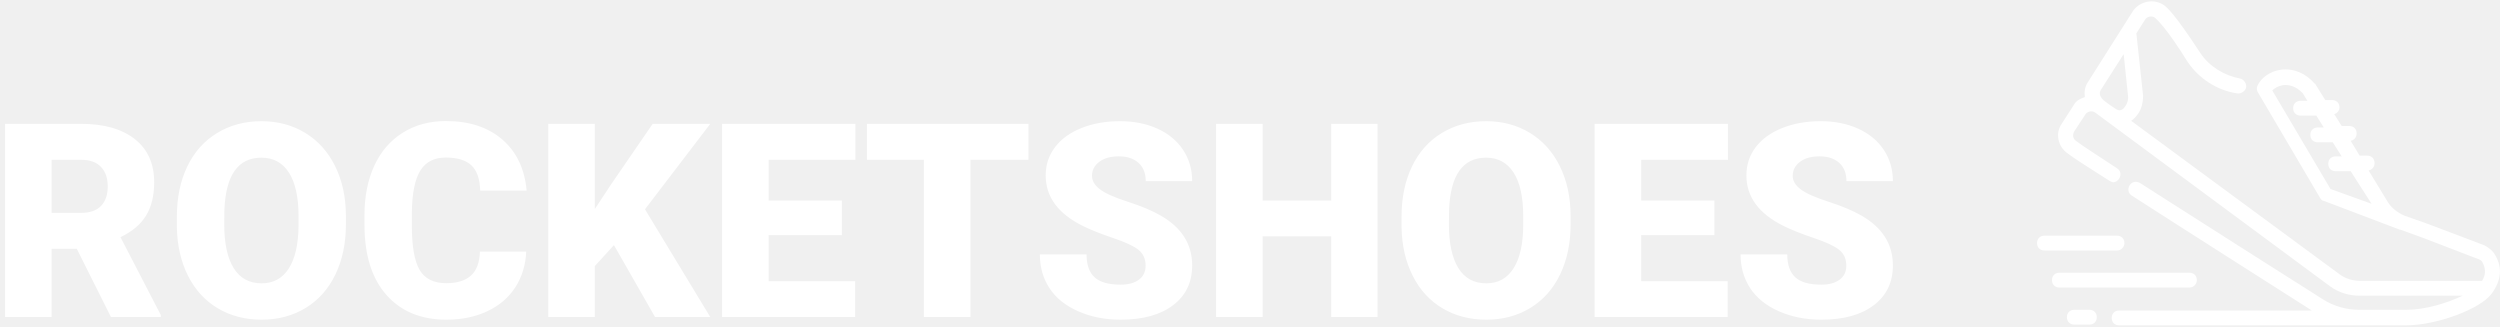
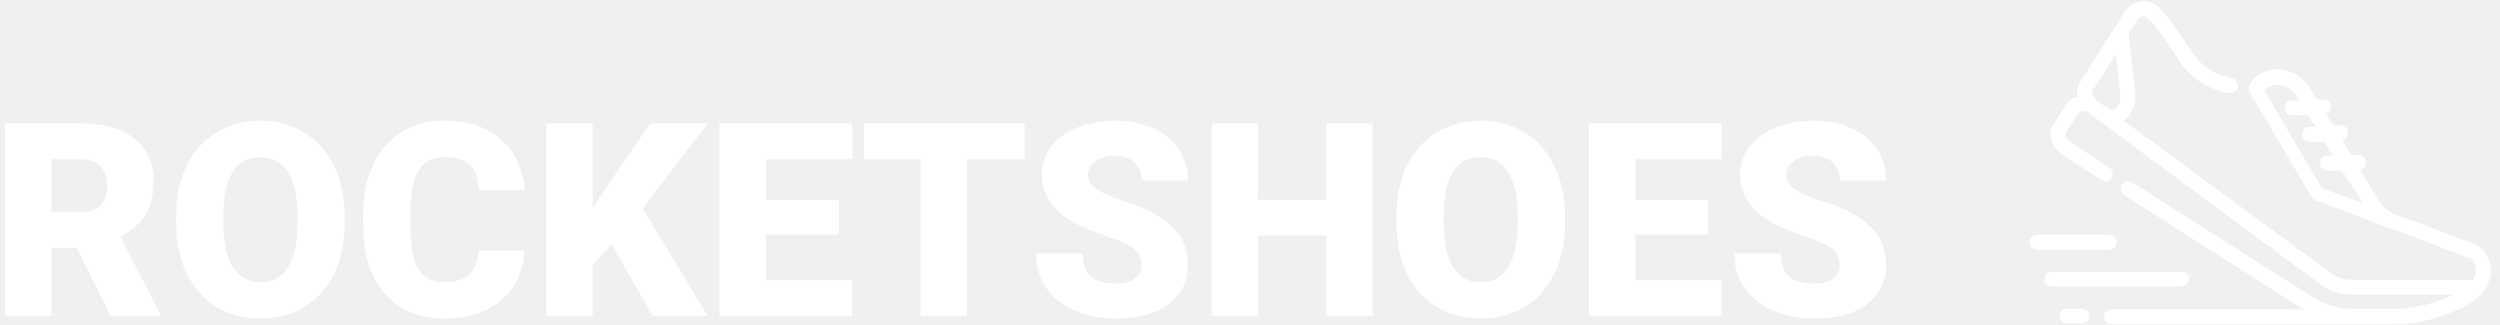
- <svg xmlns="http://www.w3.org/2000/svg" width="276px" height="36px" viewBox="0 0 276 36" version="1.1">
-   <g id="Page-1" stroke="none" stroke-width="1" fill="none" fill-rule="evenodd">
-     <g id="Home" transform="translate(-250, -50)" fill="#FFFFFF" fill-rule="nonzero">
-       <g id="Logo" transform="translate(250, 50)">
-         <g id="noun_Running_1473810" transform="translate(224.8903, 0)">
-           <g id="Group">
-             <path d="M17.641,30.927 C17.641,30.436 17.311,30.109 16.817,30.109 L2.473,30.109 C1.978,30.109 1.649,30.436 1.649,30.927 C1.649,31.418 1.978,31.745 2.473,31.745 L16.817,31.745 C17.311,31.745 17.641,31.336 17.641,30.927 Z" id="Path" />
-             <path d="M5.77,34.2 L4.122,34.2 C3.627,34.2 3.297,34.527 3.297,35.018 C3.297,35.509 3.627,35.836 4.122,35.836 L5.77,35.836 C6.265,35.836 6.595,35.509 6.595,35.018 C6.595,34.527 6.265,34.2 5.77,34.2 Z" id="Path" />
-             <path d="M9.645,26.836 C9.645,26.345 9.315,26.018 8.821,26.018 L0.824,26.018 C0.33,26.018 0,26.345 0,26.836 C0,27.327 0.33,27.655 0.824,27.655 L8.821,27.655 C9.315,27.655 9.645,27.245 9.645,26.836 Z" id="Path" />
-             <path d="M50.615,28.227 C50.368,27.736 49.873,27.327 49.379,27.082 L43.113,24.709 L43.113,24.709 L43.113,24.709 L40.558,23.809 C39.816,23.482 39.157,22.991 38.744,22.336 L36.601,18.818 C37.013,18.736 37.261,18.409 37.261,18 C37.261,17.509 36.931,17.182 36.436,17.182 L35.612,17.182 L34.623,15.545 C35.035,15.464 35.282,15.136 35.282,14.727 C35.282,14.236 34.952,13.909 34.458,13.909 L33.633,13.909 L32.809,12.6 C33.139,12.518 33.386,12.191 33.386,11.864 C33.386,11.373 33.056,11.045 32.562,11.045 L31.82,11.045 L30.748,9.327 C30.748,9.327 30.748,9.245 30.666,9.245 C29.677,8.1 28.358,7.527 26.956,7.691 C25.72,7.855 24.73,8.591 24.318,9.491 C24.236,9.736 24.236,9.982 24.401,10.227 L31.243,21.845 C31.325,22.009 31.49,22.173 31.655,22.173 L40.063,25.364 L40.146,25.364 L42.619,26.264 L42.619,26.264 L42.619,26.264 L42.619,26.264 L42.619,26.264 L42.619,26.264 L48.801,28.636 C48.966,28.718 49.131,28.8 49.214,29.045 C49.543,29.7 49.543,30.355 49.131,31.009 L35.694,31.009 C34.87,31.009 34.046,30.764 33.386,30.273 L10.387,13.336 C10.387,13.336 10.717,13.173 11.129,12.6 C11.541,12.027 11.706,11.291 11.706,10.555 L10.964,3.682 L11.953,2.127 C12.2,1.8 12.695,1.718 13.025,1.964 C13.272,2.209 14.261,3.027 16.652,6.873 C17.888,8.673 19.867,9.982 22.093,10.309 C22.505,10.391 22.999,10.064 23.082,9.655 C23.164,9.245 22.834,8.755 22.422,8.673 C20.691,8.345 19.042,7.364 18.053,5.891 C15.168,1.473 14.344,0.818 14.014,0.573 C12.942,-0.164 11.458,0.082 10.634,1.145 L5.606,9.082 C5.276,9.573 5.193,10.145 5.276,10.718 C4.781,10.882 4.287,11.127 4.039,11.618 L2.72,13.664 C1.978,14.727 2.308,16.2 3.38,16.936 C4.122,17.509 5.688,18.491 7.996,19.964 C8.161,20.045 8.326,20.127 8.408,20.127 C8.656,20.127 8.903,19.964 9.068,19.718 C9.315,19.309 9.233,18.818 8.821,18.573 C6.595,17.1 5.029,16.118 4.287,15.545 C3.957,15.3 3.874,14.891 4.122,14.482 L5.358,12.6 C5.606,12.273 6.1,12.191 6.43,12.436 L6.43,12.436 L32.315,31.582 C33.304,32.318 34.458,32.645 35.612,32.645 L46.988,32.645 C45.257,33.464 42.866,34.2 40.805,34.2 L40.805,34.2 L37.92,34.2 L35.529,34.2 L35.529,34.2 C34.128,34.2 32.727,33.791 31.573,33.055 C26.791,30.027 17.888,24.382 11.376,20.209 C10.964,19.964 10.469,20.045 10.222,20.455 C9.975,20.864 10.057,21.355 10.469,21.6 C16.817,25.691 25.472,31.173 30.336,34.282 L9.068,34.282 C8.573,34.282 8.243,34.609 8.243,35.1 C8.243,35.591 8.573,35.918 9.068,35.918 L35.529,35.918 L35.529,35.918 L37.92,35.918 L40.723,35.918 L40.723,35.918 C44.103,35.918 48.966,34.118 50.203,32.4 C51.275,30.927 51.357,29.536 50.615,28.227 Z M32.397,20.864 L25.967,9.982 C26.214,9.736 26.626,9.491 27.121,9.409 C27.616,9.327 28.522,9.409 29.347,10.309 L29.841,11.127 L29.1,11.127 C28.605,11.127 28.275,11.455 28.275,11.945 C28.275,12.436 28.605,12.764 29.1,12.764 L30.831,12.764 L31.655,14.073 L30.996,14.073 C30.501,14.073 30.171,14.4 30.171,14.891 C30.171,15.382 30.501,15.709 30.996,15.709 L32.644,15.709 L33.633,17.264 L32.974,17.264 C32.479,17.264 32.15,17.591 32.15,18.082 C32.15,18.573 32.479,18.9 32.974,18.9 L34.623,18.9 L36.931,22.5 L32.397,20.864 Z M7.007,9.982 L9.562,5.973 L10.057,10.718 C10.057,11.045 9.975,11.373 9.81,11.618 C9.645,11.864 9.315,12.518 8.573,11.945 C8.573,11.945 8.161,11.7 7.419,11.127 C6.925,10.718 6.842,10.309 7.007,9.982 Z" id="Shape" />
-           </g>
-         </g>
-         <path d="M8.481,27.471 L5.698,27.471 L5.698,35 L0.557,35 L0.557,13.672 L8.95,13.672 C11.48,13.672 13.457,14.233 14.883,15.356 C16.309,16.479 17.021,18.066 17.021,20.117 C17.021,21.602 16.721,22.832 16.121,23.809 C15.52,24.785 14.58,25.576 13.301,26.182 L17.754,34.78 L17.754,35 L12.246,35 L8.481,27.471 Z M5.698,23.501 L8.95,23.501 C9.927,23.501 10.662,23.245 11.155,22.732 C11.648,22.219 11.895,21.504 11.895,20.586 C11.895,19.668 11.646,18.948 11.147,18.425 C10.649,17.903 9.917,17.642 8.95,17.642 L5.698,17.642 L5.698,23.501 Z M38.188,24.775 C38.188,26.855 37.803,28.696 37.031,30.298 C36.26,31.899 35.164,33.132 33.743,33.997 C32.322,34.861 30.703,35.293 28.887,35.293 C27.07,35.293 25.459,34.875 24.053,34.041 C22.646,33.206 21.55,32.012 20.764,30.459 C19.978,28.906 19.565,27.124 19.526,25.112 L19.526,23.911 C19.526,21.821 19.91,19.978 20.676,18.381 C21.443,16.785 22.541,15.552 23.972,14.683 C25.403,13.813 27.031,13.379 28.857,13.379 C30.664,13.379 32.275,13.809 33.691,14.668 C35.107,15.527 36.208,16.75 36.995,18.337 C37.781,19.924 38.179,21.743 38.188,23.794 L38.188,24.775 Z M32.959,23.882 C32.959,21.763 32.605,20.154 31.897,19.055 C31.189,17.957 30.176,17.407 28.857,17.407 C26.279,17.407 24.917,19.341 24.771,23.208 L24.756,24.775 C24.756,26.865 25.103,28.472 25.796,29.595 C26.489,30.718 27.52,31.279 28.887,31.279 C30.186,31.279 31.187,30.728 31.89,29.624 C32.593,28.521 32.949,26.934 32.959,24.863 L32.959,23.882 Z M58.096,27.778 C58.027,29.263 57.627,30.574 56.895,31.711 C56.162,32.849 55.134,33.73 53.811,34.355 C52.488,34.98 50.977,35.293 49.277,35.293 C46.475,35.293 44.268,34.38 42.656,32.554 C41.045,30.728 40.239,28.149 40.239,24.819 L40.239,23.765 C40.239,21.675 40.603,19.846 41.331,18.279 C42.058,16.711 43.105,15.5 44.473,14.646 C45.84,13.791 47.422,13.364 49.219,13.364 C51.807,13.364 53.887,14.045 55.459,15.408 C57.031,16.77 57.925,18.647 58.14,21.04 L53.013,21.04 C52.974,19.741 52.646,18.809 52.031,18.242 C51.416,17.676 50.479,17.393 49.219,17.393 C47.939,17.393 47.002,17.871 46.406,18.828 C45.811,19.785 45.498,21.313 45.469,23.413 L45.469,24.922 C45.469,27.197 45.754,28.823 46.326,29.8 C46.897,30.776 47.881,31.265 49.277,31.265 C50.459,31.265 51.362,30.986 51.987,30.43 C52.612,29.873 52.944,28.989 52.983,27.778 L58.096,27.778 Z M67.778,27.061 L65.669,29.375 L65.669,35 L60.527,35 L60.527,13.672 L65.669,13.672 L65.669,23.076 L67.456,20.366 L72.056,13.672 L78.413,13.672 L71.206,23.105 L78.413,35 L72.319,35 L67.778,27.061 Z M92.944,25.962 L84.858,25.962 L84.858,31.045 L94.409,31.045 L94.409,35 L79.717,35 L79.717,13.672 L94.438,13.672 L94.438,17.642 L84.858,17.642 L84.858,22.139 L92.944,22.139 L92.944,25.962 Z M113.54,17.642 L107.139,17.642 L107.139,35 L101.997,35 L101.997,17.642 L95.713,17.642 L95.713,13.672 L113.54,13.672 L113.54,17.642 Z M126.475,29.331 C126.475,28.579 126.208,27.993 125.676,27.573 C125.144,27.153 124.209,26.719 122.871,26.27 C121.533,25.82 120.439,25.386 119.59,24.966 C116.826,23.608 115.444,21.743 115.444,19.37 C115.444,18.188 115.789,17.146 116.477,16.243 C117.166,15.339 118.14,14.636 119.399,14.133 C120.659,13.63 122.075,13.379 123.647,13.379 C125.181,13.379 126.555,13.652 127.771,14.199 C128.987,14.746 129.932,15.525 130.605,16.536 C131.279,17.546 131.616,18.701 131.616,20 L126.489,20 C126.489,19.131 126.223,18.457 125.691,17.979 C125.159,17.5 124.438,17.261 123.53,17.261 C122.612,17.261 121.887,17.463 121.355,17.869 C120.823,18.274 120.557,18.789 120.557,19.414 C120.557,19.961 120.85,20.457 121.436,20.901 C122.021,21.345 123.052,21.804 124.526,22.278 C126.001,22.751 127.212,23.262 128.159,23.809 C130.464,25.137 131.616,26.968 131.616,29.302 C131.616,31.167 130.913,32.632 129.507,33.696 C128.101,34.761 126.172,35.293 123.721,35.293 C121.992,35.293 120.427,34.983 119.026,34.363 C117.625,33.743 116.57,32.893 115.862,31.814 C115.154,30.735 114.8,29.492 114.8,28.086 L119.956,28.086 C119.956,29.229 120.251,30.071 120.842,30.613 C121.433,31.155 122.393,31.426 123.721,31.426 C124.57,31.426 125.242,31.243 125.735,30.876 C126.228,30.51 126.475,29.995 126.475,29.331 Z M152.08,35 L146.968,35 L146.968,26.094 L139.395,26.094 L139.395,35 L134.253,35 L134.253,13.672 L139.395,13.672 L139.395,22.139 L146.968,22.139 L146.968,13.672 L152.08,13.672 L152.08,35 Z M173.394,24.775 C173.394,26.855 173.008,28.696 172.236,30.298 C171.465,31.899 170.369,33.132 168.948,33.997 C167.527,34.861 165.908,35.293 164.092,35.293 C162.275,35.293 160.664,34.875 159.258,34.041 C157.852,33.206 156.755,32.012 155.969,30.459 C155.183,28.906 154.771,27.124 154.731,25.112 L154.731,23.911 C154.731,21.821 155.115,19.978 155.881,18.381 C156.648,16.785 157.747,15.552 159.177,14.683 C160.608,13.813 162.236,13.379 164.062,13.379 C165.869,13.379 167.48,13.809 168.896,14.668 C170.313,15.527 171.414,16.75 172.2,18.337 C172.986,19.924 173.384,21.743 173.394,23.794 L173.394,24.775 Z M168.164,23.882 C168.164,21.763 167.81,20.154 167.102,19.055 C166.394,17.957 165.381,17.407 164.062,17.407 C161.484,17.407 160.122,19.341 159.976,23.208 L159.961,24.775 C159.961,26.865 160.308,28.472 161.001,29.595 C161.694,30.718 162.725,31.279 164.092,31.279 C165.391,31.279 166.392,30.728 167.095,29.624 C167.798,28.521 168.154,26.934 168.164,24.863 L168.164,23.882 Z M189.272,25.962 L181.187,25.962 L181.187,31.045 L190.737,31.045 L190.737,35 L176.045,35 L176.045,13.672 L190.767,13.672 L190.767,17.642 L181.187,17.642 L181.187,22.139 L189.272,22.139 L189.272,25.962 Z M203.833,29.331 C203.833,28.579 203.567,27.993 203.035,27.573 C202.502,27.153 201.567,26.719 200.229,26.27 C198.892,25.82 197.798,25.386 196.948,24.966 C194.185,23.608 192.803,21.743 192.803,19.37 C192.803,18.188 193.147,17.146 193.835,16.243 C194.524,15.339 195.498,14.636 196.758,14.133 C198.018,13.63 199.434,13.379 201.006,13.379 C202.539,13.379 203.914,13.652 205.129,14.199 C206.345,14.746 207.29,15.525 207.964,16.536 C208.638,17.546 208.975,18.701 208.975,20 L203.848,20 C203.848,19.131 203.582,18.457 203.049,17.979 C202.517,17.5 201.797,17.261 200.889,17.261 C199.971,17.261 199.246,17.463 198.713,17.869 C198.181,18.274 197.915,18.789 197.915,19.414 C197.915,19.961 198.208,20.457 198.794,20.901 C199.38,21.345 200.41,21.804 201.885,22.278 C203.359,22.751 204.57,23.262 205.518,23.809 C207.822,25.137 208.975,26.968 208.975,29.302 C208.975,31.167 208.271,32.632 206.865,33.696 C205.459,34.761 203.53,35.293 201.079,35.293 C199.351,35.293 197.786,34.983 196.384,34.363 C194.983,33.743 193.928,32.893 193.22,31.814 C192.512,30.735 192.158,29.492 192.158,28.086 L197.314,28.086 C197.314,29.229 197.61,30.071 198.201,30.613 C198.792,31.155 199.751,31.426 201.079,31.426 C201.929,31.426 202.6,31.243 203.093,30.876 C203.586,30.51 203.833,29.995 203.833,29.331 Z" id="ROCKETSHOES" />
+ <svg xmlns="http://www.w3.org/2000/svg" width="277" height="36" viewBox="0 0 277 36" fill="none">
+   <g id="Logo">
+     <g id="noun_Running_1473810">
+       <g id="Group">
+         <path id="Path" d="M242.531 30.927C242.531 30.436 242.202 30.109 241.707 30.109H227.363C226.869 30.109 226.539 30.436 226.539 30.927C226.539 31.418 226.869 31.745 227.363 31.745H241.707C242.202 31.745 242.531 31.336 242.531 30.927Z" fill="white" />
+         <path id="Path_2" d="M230.661 34.2H229.012C228.517 34.2 228.188 34.527 228.188 35.018C228.188 35.509 228.517 35.836 229.012 35.836H230.661C231.155 35.836 231.485 35.509 231.485 35.018C231.485 34.527 231.155 34.2 230.661 34.2Z" fill="white" />
+         <path id="Path_3" d="M234.535 26.836C234.535 26.346 234.206 26.018 233.711 26.018H225.715C225.22 26.018 224.89 26.346 224.89 26.836C224.89 27.327 225.22 27.654 225.715 27.654H233.711C234.206 27.654 234.535 27.245 234.535 26.836Z" fill="white" />
+         <path id="Shape" fill-rule="evenodd" clip-rule="evenodd" d="M275.506 28.227C275.258 27.736 274.764 27.327 274.269 27.082L268.004 24.709L265.448 23.809C264.707 23.482 264.047 22.991 263.635 22.336L261.492 18.818C261.904 18.736 262.151 18.409 262.151 18C262.151 17.509 261.821 17.182 261.327 17.182H260.502L259.513 15.546C259.925 15.464 260.173 15.136 260.173 14.727C260.173 14.236 259.843 13.909 259.348 13.909H258.524L257.7 12.6C258.029 12.518 258.277 12.191 258.277 11.864C258.277 11.373 257.947 11.046 257.452 11.046H256.71L255.639 9.327C255.639 9.327 255.639 9.245 255.556 9.245C254.567 8.1 253.248 7.527 251.847 7.691C250.61 7.855 249.621 8.591 249.209 9.491C249.126 9.736 249.126 9.982 249.291 10.227L256.133 21.846C256.216 22.009 256.381 22.173 256.545 22.173L264.954 25.364H265.036L267.509 26.264L273.692 28.636C273.857 28.718 274.022 28.8 274.104 29.046C274.434 29.7 274.434 30.355 274.022 31.009H260.585C259.76 31.009 258.936 30.764 258.277 30.273L235.277 13.336C235.277 13.336 235.607 13.173 236.019 12.6C236.431 12.027 236.596 11.291 236.596 10.555L235.854 3.682L236.844 2.127C237.091 1.8 237.585 1.718 237.915 1.964C237.933 1.982 237.956 2.003 237.982 2.028C238.315 2.346 239.327 3.31 241.542 6.873C242.779 8.673 244.757 9.982 246.983 10.309C247.395 10.391 247.89 10.064 247.972 9.655C248.055 9.245 247.725 8.755 247.313 8.673C245.582 8.345 243.933 7.364 242.944 5.891C240.059 1.473 239.234 0.818 238.904 0.573C237.833 -0.164 236.349 0.082 235.525 1.145L230.496 9.082C230.166 9.573 230.084 10.146 230.166 10.718C229.672 10.882 229.177 11.127 228.93 11.618L227.611 13.664C226.869 14.727 227.199 16.2 228.27 16.936C228.911 17.431 230.166 18.23 231.983 19.388C232.27 19.571 232.572 19.763 232.887 19.964L232.887 19.964C233.052 20.046 233.216 20.127 233.299 20.127C233.546 20.127 233.793 19.964 233.958 19.718C234.206 19.309 234.123 18.818 233.711 18.573C233.004 18.105 232.363 17.686 231.794 17.315C230.573 16.517 229.683 15.936 229.177 15.546C228.847 15.3 228.765 14.891 229.012 14.482L230.249 12.6C230.496 12.273 230.991 12.191 231.32 12.436L257.205 31.582C258.194 32.318 259.348 32.645 260.502 32.645H271.878C270.147 33.464 267.757 34.2 265.696 34.2H262.811H260.42C259.019 34.2 257.617 33.791 256.463 33.054C251.682 30.027 242.779 24.382 236.266 20.209C235.854 19.964 235.36 20.046 235.112 20.454C234.865 20.864 234.948 21.355 235.36 21.6C239.538 24.293 244.716 27.588 249.154 30.413C251.459 31.879 253.564 33.219 255.227 34.282H233.958C233.464 34.282 233.134 34.609 233.134 35.1C233.134 35.591 233.464 35.918 233.958 35.918H260.42H262.811H265.613C268.993 35.918 273.857 34.118 275.093 32.4C276.165 30.927 276.247 29.536 275.506 28.227ZM257.287 20.864L250.857 9.982C251.105 9.736 251.517 9.491 252.012 9.409C252.506 9.327 253.413 9.409 254.237 10.309L254.732 11.127H253.99C253.495 11.127 253.166 11.454 253.166 11.945C253.166 12.436 253.495 12.764 253.99 12.764H255.721L256.545 14.073H255.886C255.391 14.073 255.062 14.4 255.062 14.891C255.062 15.382 255.391 15.709 255.886 15.709H257.535L258.524 17.264H257.864C257.37 17.264 257.04 17.591 257.04 18.082C257.04 18.573 257.37 18.9 257.864 18.9H259.513L261.821 22.5L257.287 20.864ZM234.453 5.973L231.897 9.982C231.733 10.309 231.815 10.718 232.31 11.127C233.052 11.7 233.464 11.945 233.464 11.945C234.15 12.475 234.483 11.955 234.66 11.68C234.674 11.658 234.688 11.637 234.7 11.618C234.865 11.373 234.948 11.046 234.948 10.718L234.453 5.973Z" fill="white" />
      </g>
    </g>
+     <path id="ROCKETSHOES" fill-rule="evenodd" clip-rule="evenodd" d="M58.096 27.778C58.027 29.263 57.627 30.574 56.895 31.711C56.162 32.849 55.134 33.73 53.811 34.355C52.488 34.98 50.977 35.293 49.277 35.293C46.475 35.293 44.268 34.38 42.656 32.554C41.045 30.727 40.239 28.149 40.239 24.819V23.765C40.239 21.675 40.603 19.846 41.331 18.279C42.058 16.711 43.105 15.501 44.473 14.646C45.84 13.791 47.422 13.364 49.219 13.364C51.807 13.364 53.887 14.045 55.459 15.408C57.031 16.77 57.925 18.647 58.14 21.04H53.013C52.974 19.741 52.647 18.809 52.031 18.242C51.416 17.676 50.478 17.393 49.219 17.393C47.939 17.393 47.002 17.871 46.406 18.828C45.81 19.785 45.498 21.314 45.469 23.413V24.922C45.469 27.197 45.754 28.823 46.326 29.8C46.897 30.776 47.881 31.265 49.277 31.265C50.459 31.265 51.362 30.986 51.987 30.43C52.612 29.873 52.944 28.989 52.983 27.778H58.096ZM38.188 24.775C38.188 26.855 37.803 28.696 37.031 30.298C36.26 31.899 35.164 33.132 33.743 33.997C32.322 34.861 30.703 35.293 28.887 35.293C27.07 35.293 25.459 34.876 24.053 34.041C22.646 33.206 21.55 32.012 20.764 30.459C19.978 28.906 19.565 27.124 19.526 25.112V23.911C19.526 21.821 19.91 19.978 20.676 18.381C21.443 16.785 22.541 15.552 23.972 14.683C25.403 13.813 27.031 13.379 28.857 13.379C30.664 13.379 32.275 13.809 33.691 14.668C35.107 15.527 36.209 16.75 36.995 18.337C37.781 19.924 38.179 21.743 38.188 23.794V24.775ZM5.698 27.471H8.481L12.246 35H17.754V34.78L13.301 26.182C14.58 25.576 15.52 24.785 16.121 23.809C16.721 22.832 17.021 21.602 17.021 20.117C17.021 18.066 16.309 16.48 14.883 15.356C13.457 14.233 11.479 13.672 8.95 13.672H0.557V35H5.698V27.471ZM8.95 23.501H5.698V17.642H8.95C9.917 17.642 10.649 17.903 11.148 18.425C11.646 18.948 11.895 19.668 11.895 20.586C11.895 21.504 11.648 22.219 11.155 22.732C10.662 23.245 9.927 23.501 8.95 23.501ZM31.897 19.055C32.605 20.154 32.959 21.763 32.959 23.882V24.863C32.949 26.934 32.593 28.52 31.89 29.624C31.186 30.727 30.186 31.279 28.887 31.279C27.52 31.279 26.489 30.718 25.796 29.595C25.102 28.472 24.756 26.865 24.756 24.775L24.77 23.208C24.917 19.341 26.279 17.407 28.857 17.407C30.176 17.407 31.189 17.956 31.897 19.055ZM65.669 29.375L67.778 27.061L72.319 35H78.413L71.206 23.105L78.413 13.672H72.056L67.456 20.366L65.669 23.076V13.672H60.527V35H65.669V29.375ZM92.944 25.962H84.858V31.045H94.409V35H79.717V13.672H94.439V17.642H84.858V22.139H92.944V25.962ZM107.139 17.642H113.54V13.672H95.713V17.642H101.997V35H107.139V17.642ZM126.475 29.331C126.475 28.579 126.208 27.993 125.676 27.573C125.144 27.153 124.209 26.719 122.871 26.27C121.533 25.82 120.439 25.386 119.59 24.966C116.826 23.608 115.444 21.743 115.444 19.37C115.444 18.189 115.789 17.146 116.477 16.243C117.166 15.339 118.14 14.636 119.399 14.133C120.659 13.63 122.075 13.379 123.647 13.379C125.181 13.379 126.555 13.652 127.771 14.199C128.987 14.746 129.932 15.525 130.605 16.536C131.279 17.546 131.616 18.701 131.616 20H126.489C126.489 19.131 126.223 18.457 125.691 17.979C125.159 17.5 124.438 17.261 123.53 17.261C122.612 17.261 121.887 17.463 121.355 17.869C120.823 18.274 120.557 18.789 120.557 19.414C120.557 19.961 120.85 20.456 121.436 20.901C122.021 21.345 123.052 21.804 124.526 22.278C126.001 22.752 127.212 23.262 128.159 23.809C130.464 25.137 131.616 26.968 131.616 29.302C131.616 31.167 130.913 32.632 129.507 33.696C128.101 34.761 126.172 35.293 123.721 35.293C121.992 35.293 120.427 34.983 119.026 34.363C117.625 33.743 116.57 32.893 115.862 31.814C115.154 30.735 114.8 29.492 114.8 28.086H119.956C119.956 29.229 120.251 30.071 120.842 30.613C121.433 31.155 122.393 31.426 123.721 31.426C124.57 31.426 125.242 31.243 125.735 30.877C126.228 30.51 126.475 29.995 126.475 29.331ZM146.968 35H152.08V13.672H146.968V22.139H139.395V13.672H134.253V35H139.395V26.094H146.968V35ZM173.394 24.775C173.394 26.855 173.008 28.696 172.236 30.298C171.465 31.899 170.369 33.132 168.948 33.997C167.527 34.861 165.908 35.293 164.092 35.293C162.275 35.293 160.664 34.876 159.258 34.041C157.852 33.206 156.755 32.012 155.969 30.459C155.183 28.906 154.771 27.124 154.731 25.112V23.911C154.731 21.821 155.115 19.978 155.881 18.381C156.648 16.785 157.747 15.552 159.177 14.683C160.608 13.813 162.236 13.379 164.062 13.379C165.869 13.379 167.48 13.809 168.896 14.668C170.312 15.527 171.414 16.75 172.2 18.337C172.986 19.924 173.384 21.743 173.394 23.794V24.775ZM167.102 19.055C167.81 20.154 168.164 21.763 168.164 23.882V24.863C168.154 26.934 167.798 28.52 167.095 29.624C166.392 30.727 165.391 31.279 164.092 31.279C162.725 31.279 161.694 30.718 161.001 29.595C160.308 28.472 159.961 26.865 159.961 24.775L159.976 23.208C160.122 19.341 161.484 17.407 164.062 17.407C165.381 17.407 166.394 17.956 167.102 19.055ZM189.272 25.962H181.187V31.045H190.737V35H176.045V13.672H190.767V17.642H181.187V22.139H189.272V25.962ZM203.035 27.573C203.567 27.993 203.833 28.579 203.833 29.331C203.833 29.995 203.586 30.51 203.093 30.877C202.6 31.243 201.929 31.426 201.079 31.426C199.751 31.426 198.792 31.155 198.201 30.613C197.61 30.071 197.314 29.229 197.314 28.086H192.158C192.158 29.492 192.512 30.735 193.22 31.814C193.928 32.893 194.983 33.743 196.384 34.363C197.786 34.983 199.351 35.293 201.079 35.293C203.53 35.293 205.459 34.761 206.865 33.696C208.271 32.632 208.975 31.167 208.975 29.302C208.975 26.968 207.822 25.137 205.518 23.809C204.57 23.262 203.359 22.752 201.885 22.278C200.41 21.804 199.38 21.345 198.794 20.901C198.208 20.456 197.915 19.961 197.915 19.414C197.915 18.789 198.181 18.274 198.713 17.869C199.246 17.463 199.971 17.261 200.889 17.261C201.797 17.261 202.517 17.5 203.049 17.979C203.582 18.457 203.848 19.131 203.848 20H208.975C208.975 18.701 208.638 17.546 207.964 16.536C207.29 15.525 206.345 14.746 205.129 14.199C203.914 13.652 202.539 13.379 201.006 13.379C199.434 13.379 198.018 13.63 196.758 14.133C195.498 14.636 194.524 15.339 193.835 16.243C193.147 17.146 192.803 18.189 192.803 19.37C192.803 21.743 194.185 23.608 196.948 24.966C197.798 25.386 198.892 25.82 200.229 26.27C201.567 26.719 202.502 27.153 203.035 27.573Z" fill="white" />
  </g>
</svg>
